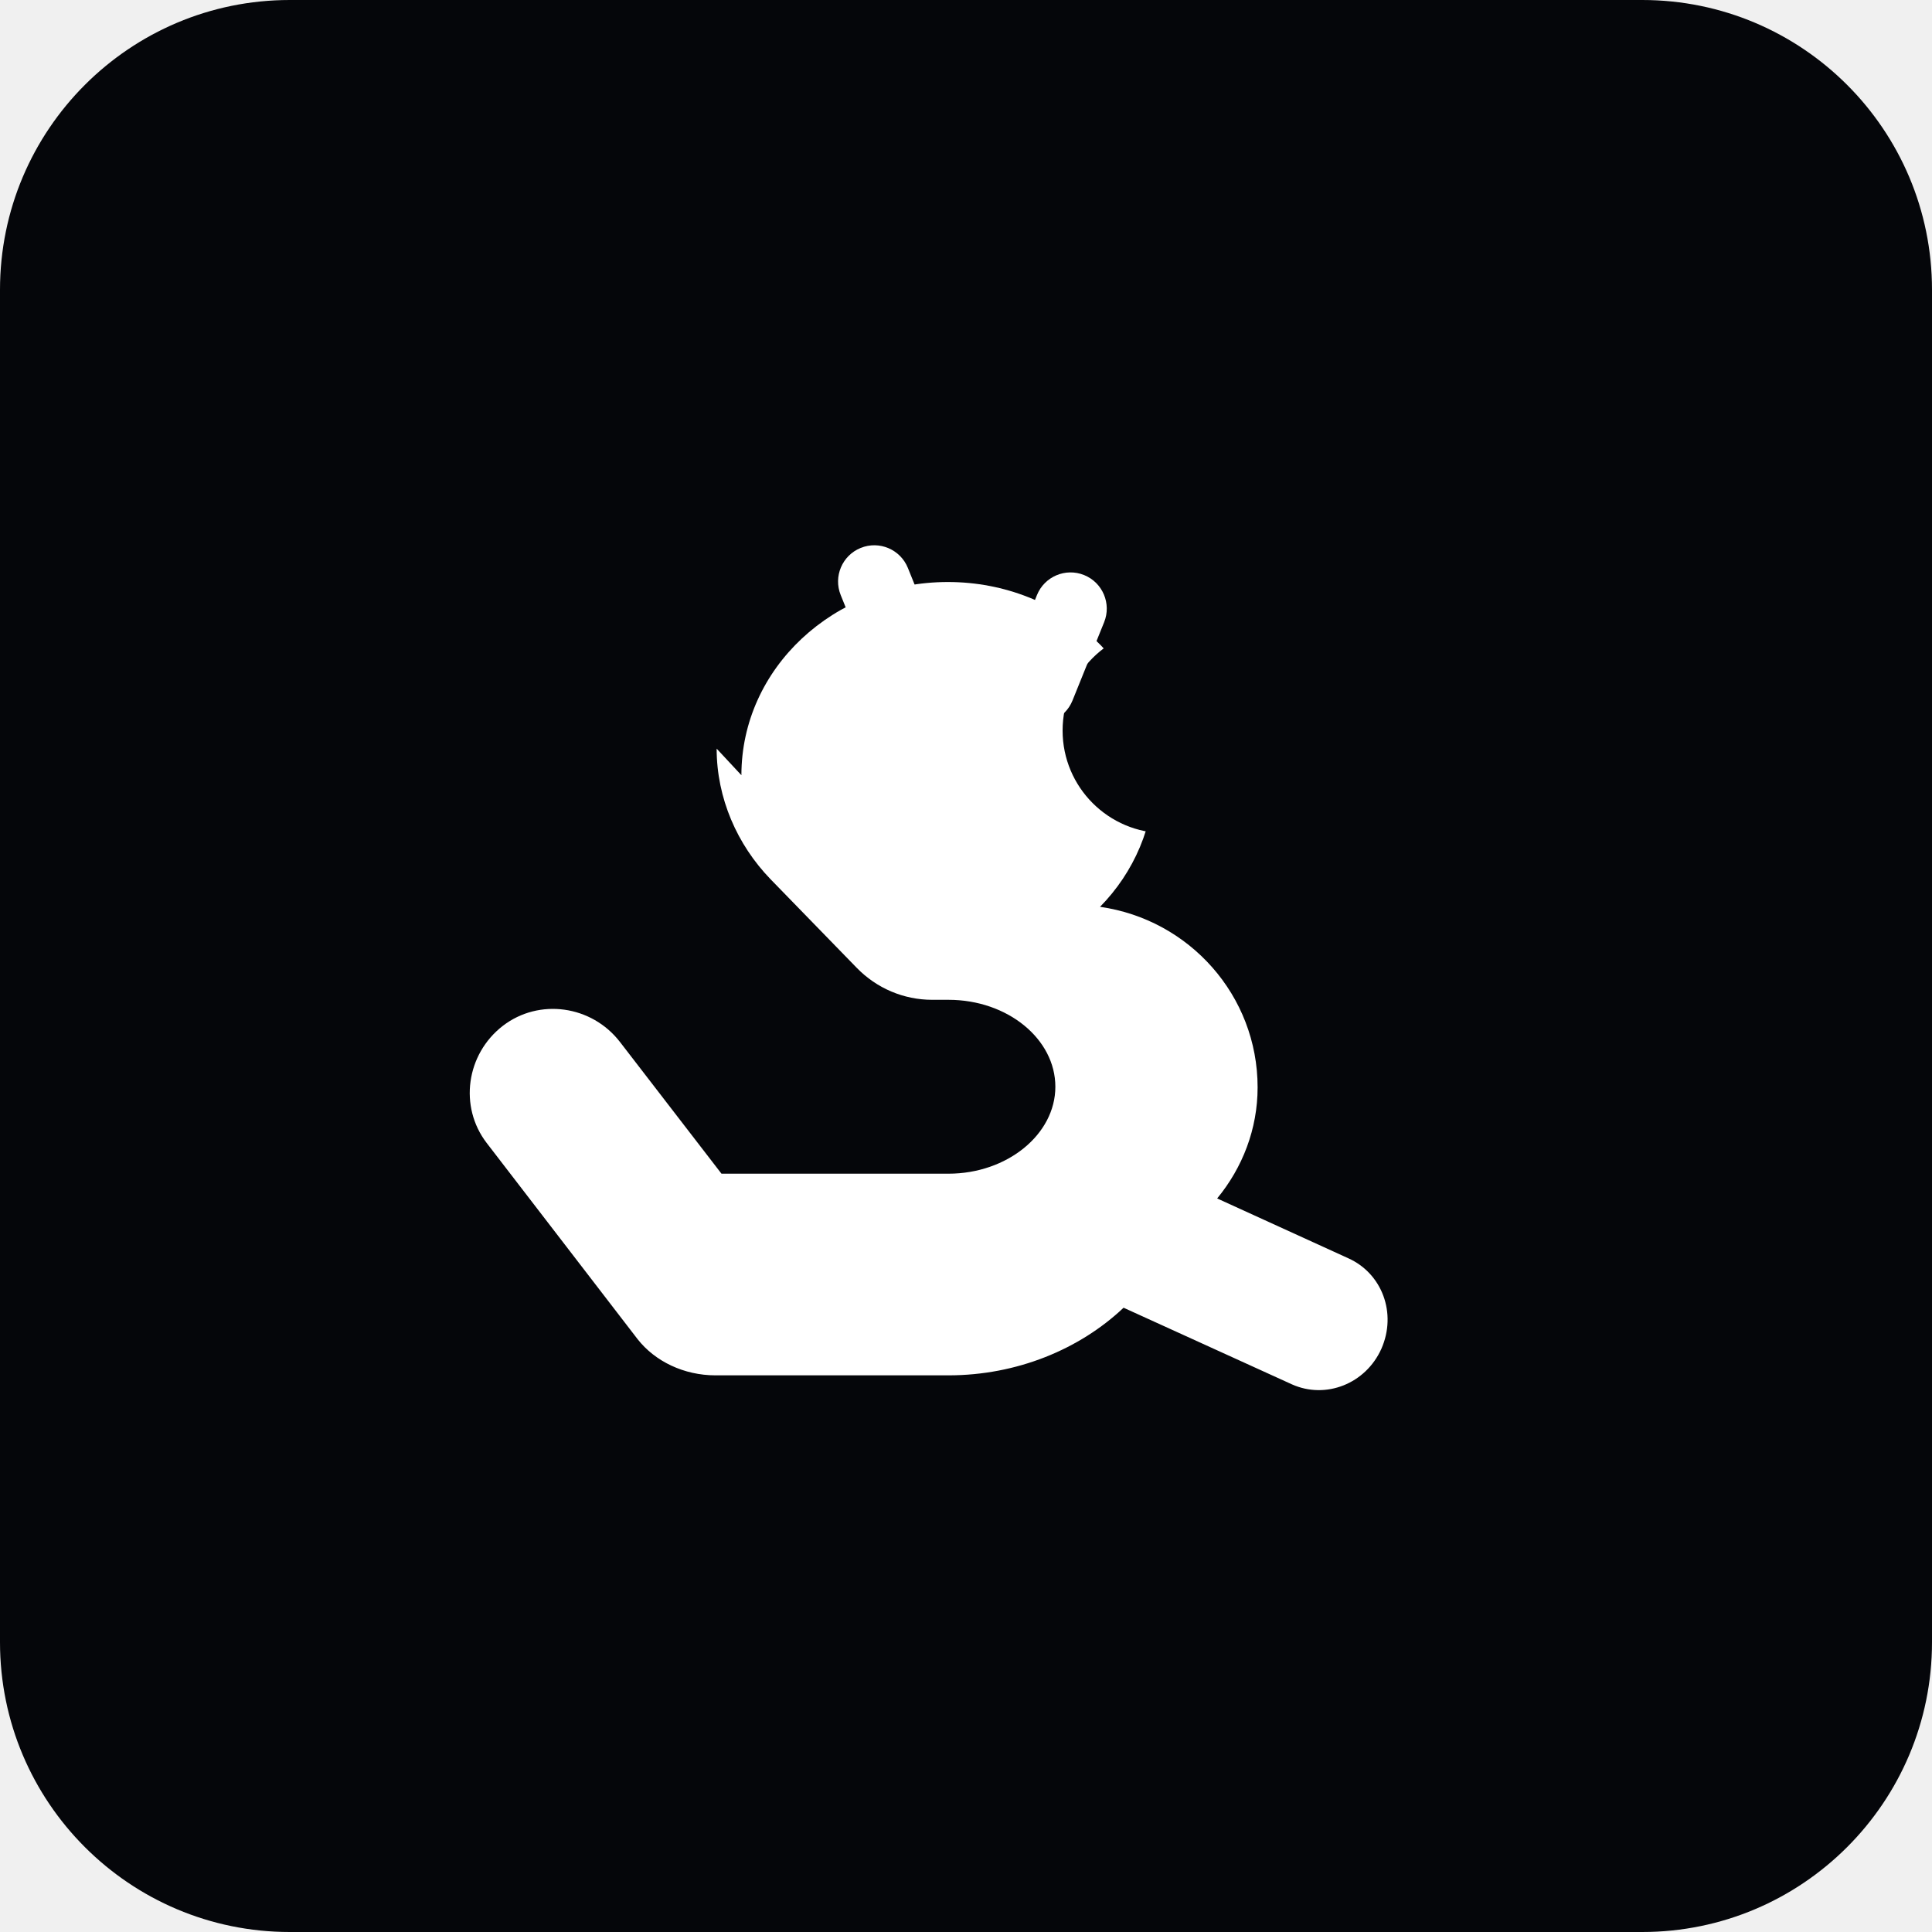
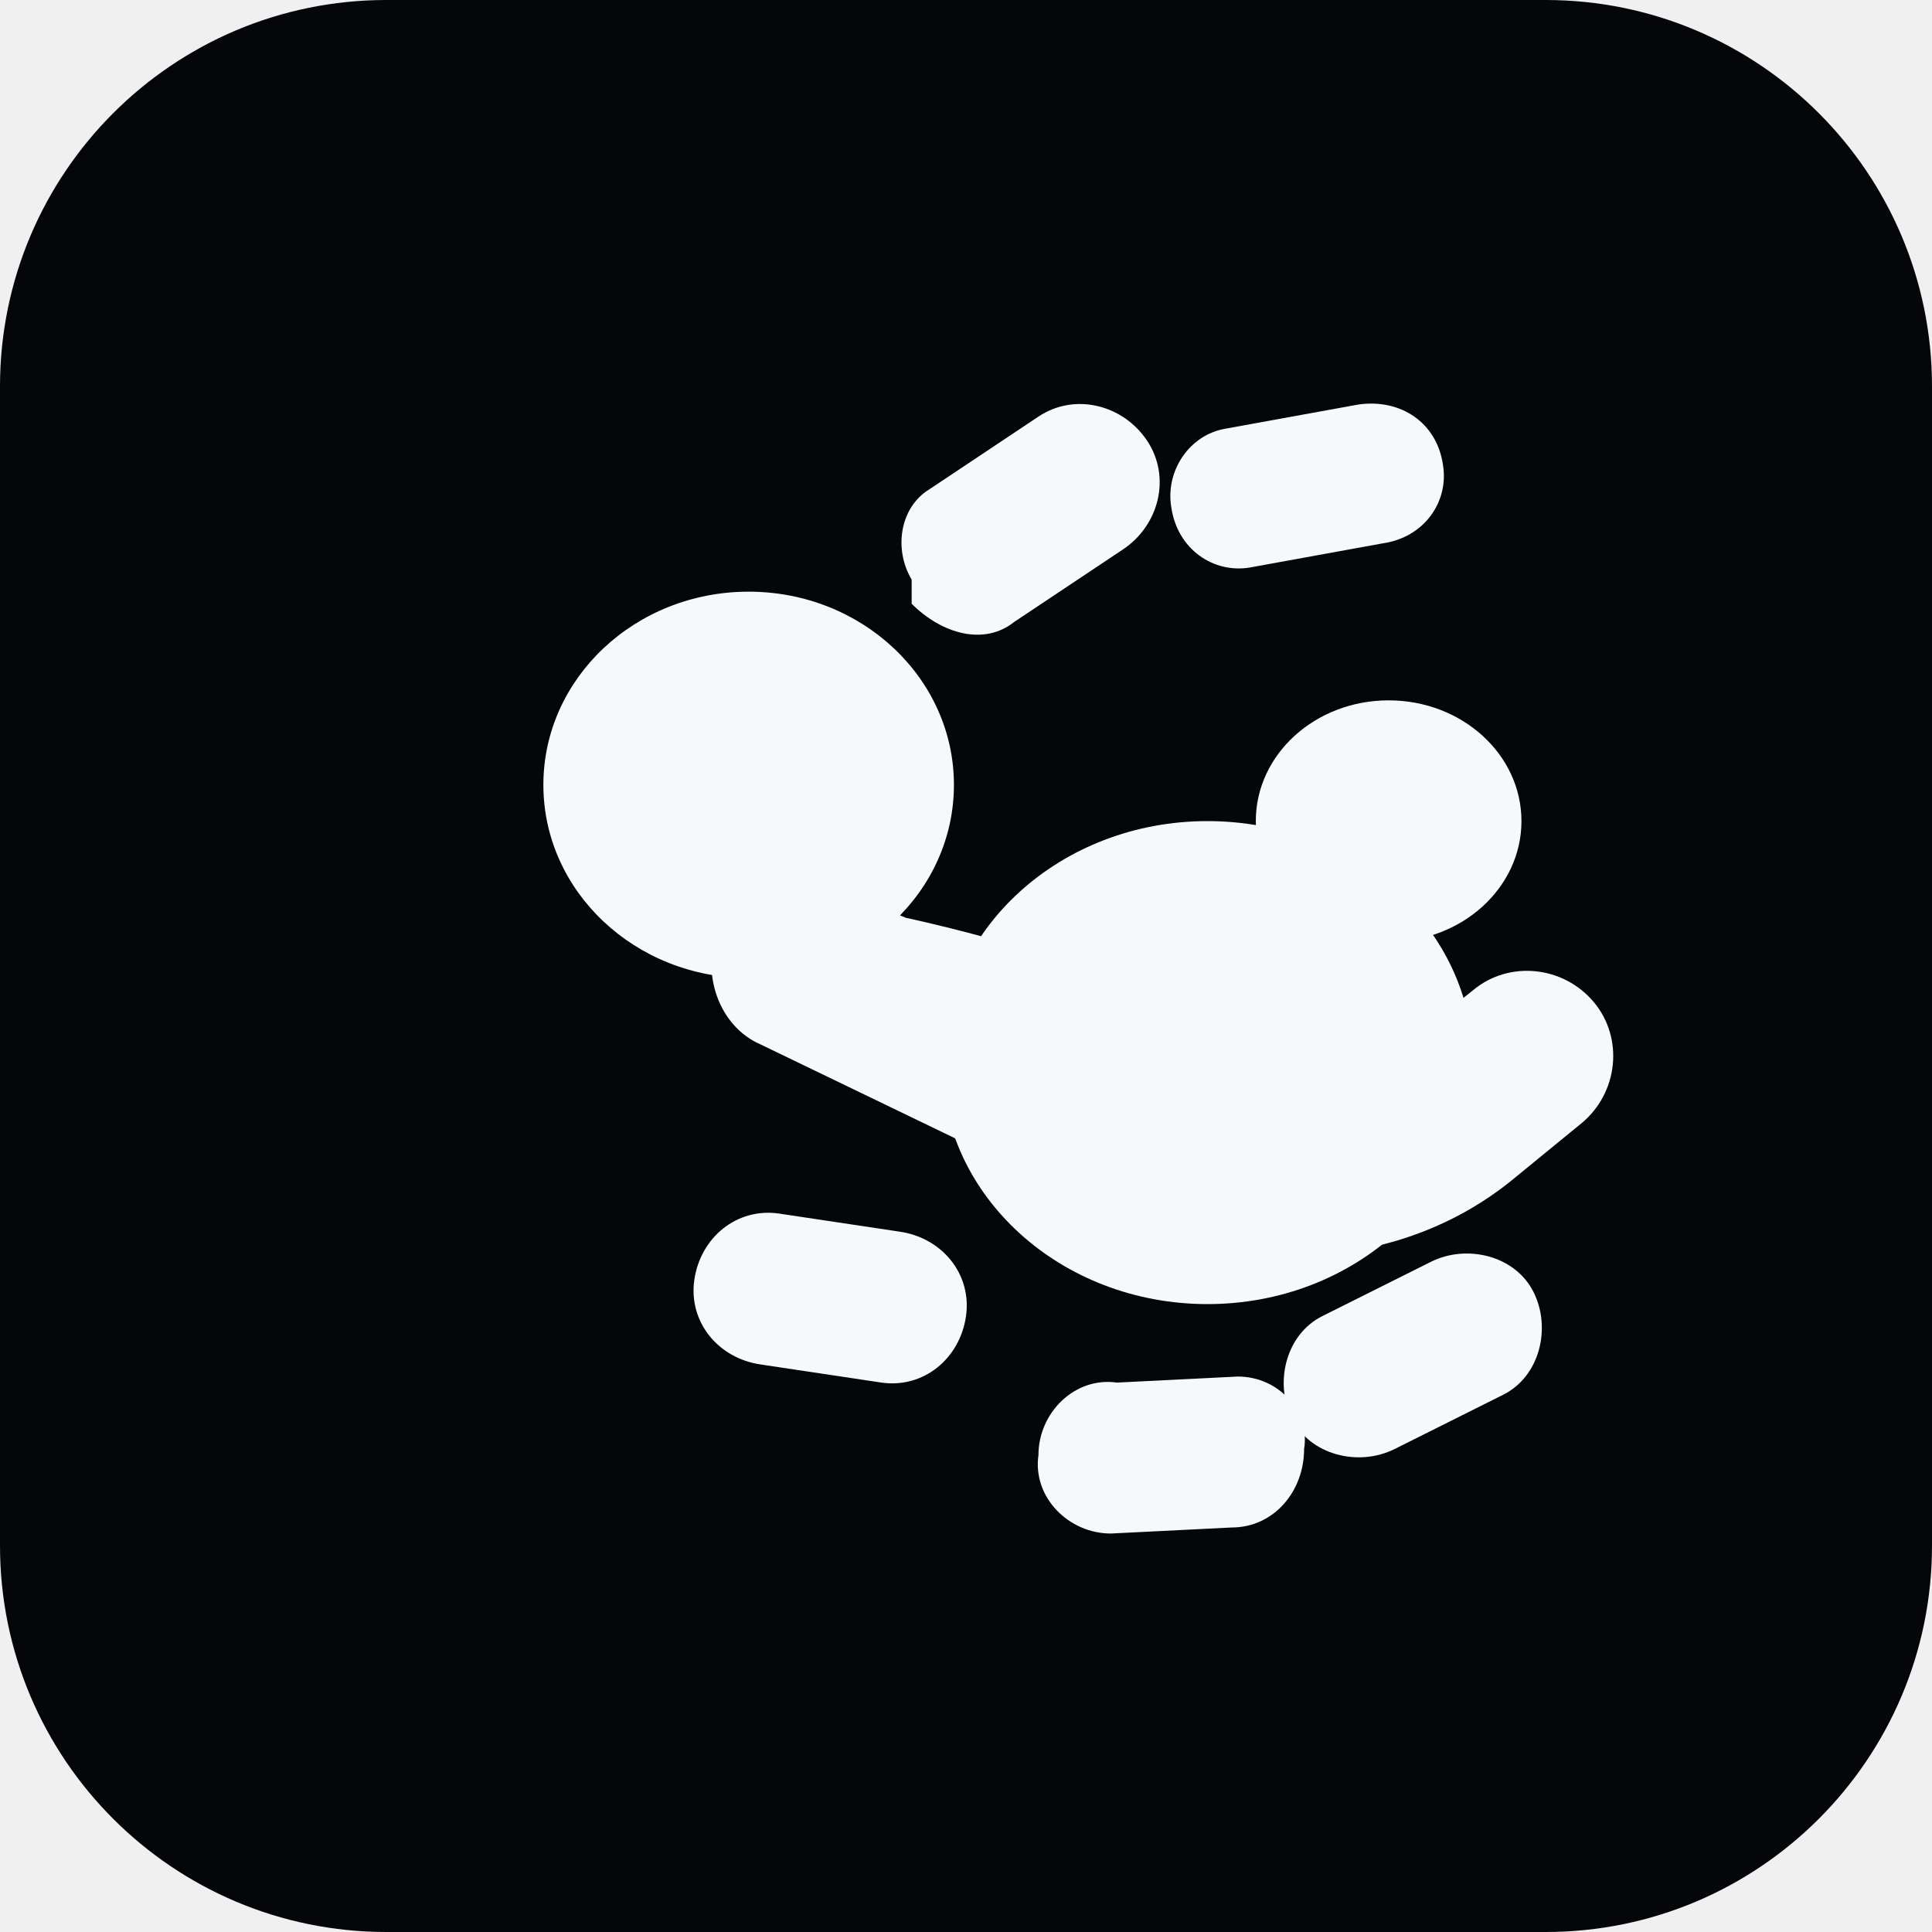
<svg xmlns="http://www.w3.org/2000/svg" width="320" height="320" viewBox="0 0 320 320" fill="none">
-   <rect width="320" height="320" rx="48" fill="#05060A" />
-   <path d="M122.8 128.4c0-17.7 15.3-32 34.2-32s34.2 14.3 34.2 32c0 8.4-3.4 16.1-9 21.8 14.8 2.1 26.1 14.7 26.1 29.9 0 6.9-2.5 13.3-6.7 18.4l21.7 9.9c5.6 2.5 8.1 9.1 5.5 15-2.6 5.8-9.2 8.4-14.8 5.9l-27.9-12.7c-7.3 6.9-17.7 11.2-29 11.2h-38.6c-5.2 0-10-2.3-12.9-6l-25-32.5c-4.6-6-3.4-14.7 2.7-19.4 6-4.6 14.7-3.4 19.4 2.7l16.8 21.8h37.6c9.7 0 17.7-6.5 17.7-14.4 0-7.9-7.9-14.4-17.7-14.4h-2.7c-4.7 0-9.2-1.9-12.5-5.3l-14.3-14.7c-5.5-5.7-8.9-13.4-8.9-21.6z" fill="white" />
-   <circle cx="193" cy="121" r="17" fill="#05060A" />
-   <rect x="137" y="93" width="12" height="26" rx="6" fill="white" transform="rotate(-22 137 93)" />
-   <rect x="174" y="93" width="12" height="26" rx="6" fill="white" transform="rotate(22 174 93)" />
+   <rect width="320" height="320" rx="64" fill="#05060A" />
+   <g transform="translate(64 70)" fill="#F6F8FB">
+     <ellipse cx="60" cy="60" rx="34" ry="32" />
+     <ellipse cx="136" cy="106" rx="44" ry="40" />
+     <ellipse cx="166" cy="66" rx="22" ry="20" />
+     <path d="M86 82c18 4 38 10 52 20 10 7 22 8 32 0l10-8c6-5 15-4 20 2 5 6 4 15-2 20l-11 9c-18 15-44 17-67 6l-58-28c-7-3-10-12-7-19 3-7 12-10 19-7Z" />
+     <path d="M87 26c-3-5-2-12 3-15l18-12c6-4 14-2 18 4 4 6 2 14-4 18l-18 12c-5 4-12 2-17-3Z" />
+     <path d="M130 14c-1-6 3-12 9-13l22-4c7-1 13 3 14 10 1 6-3 12-10 13l-22 4c-6 1-12-3-13-10Z" />
+     <path d="M42 78c-6-2-9-8-8-14l4-19c2-7 8-10 14-9 7 2 10 8 9 15l-3 18c-2 7-8 11-16 9Z" />
+     <path d="M96 148c-1 7-7 12-14 11l-20-3c-7-1-12-7-11-14 1-7 7-12 14-11l20 3c7 1 12 7 11 14Z" />
+     <path d="M152 170c0 7-5 13-12 13l-20 1c-7 0-13-6-12-13 0-7 6-13 13-12l20-1c7 0 12 6 11 12Z" />
+     <path d="M190 144c3 6 1 14-5 17l-18 9c-6 3-14 1-17-5-3-6-1-14 5-17l18-9c6-3 14-1 17 5Z" />
+   </g>
</svg>
